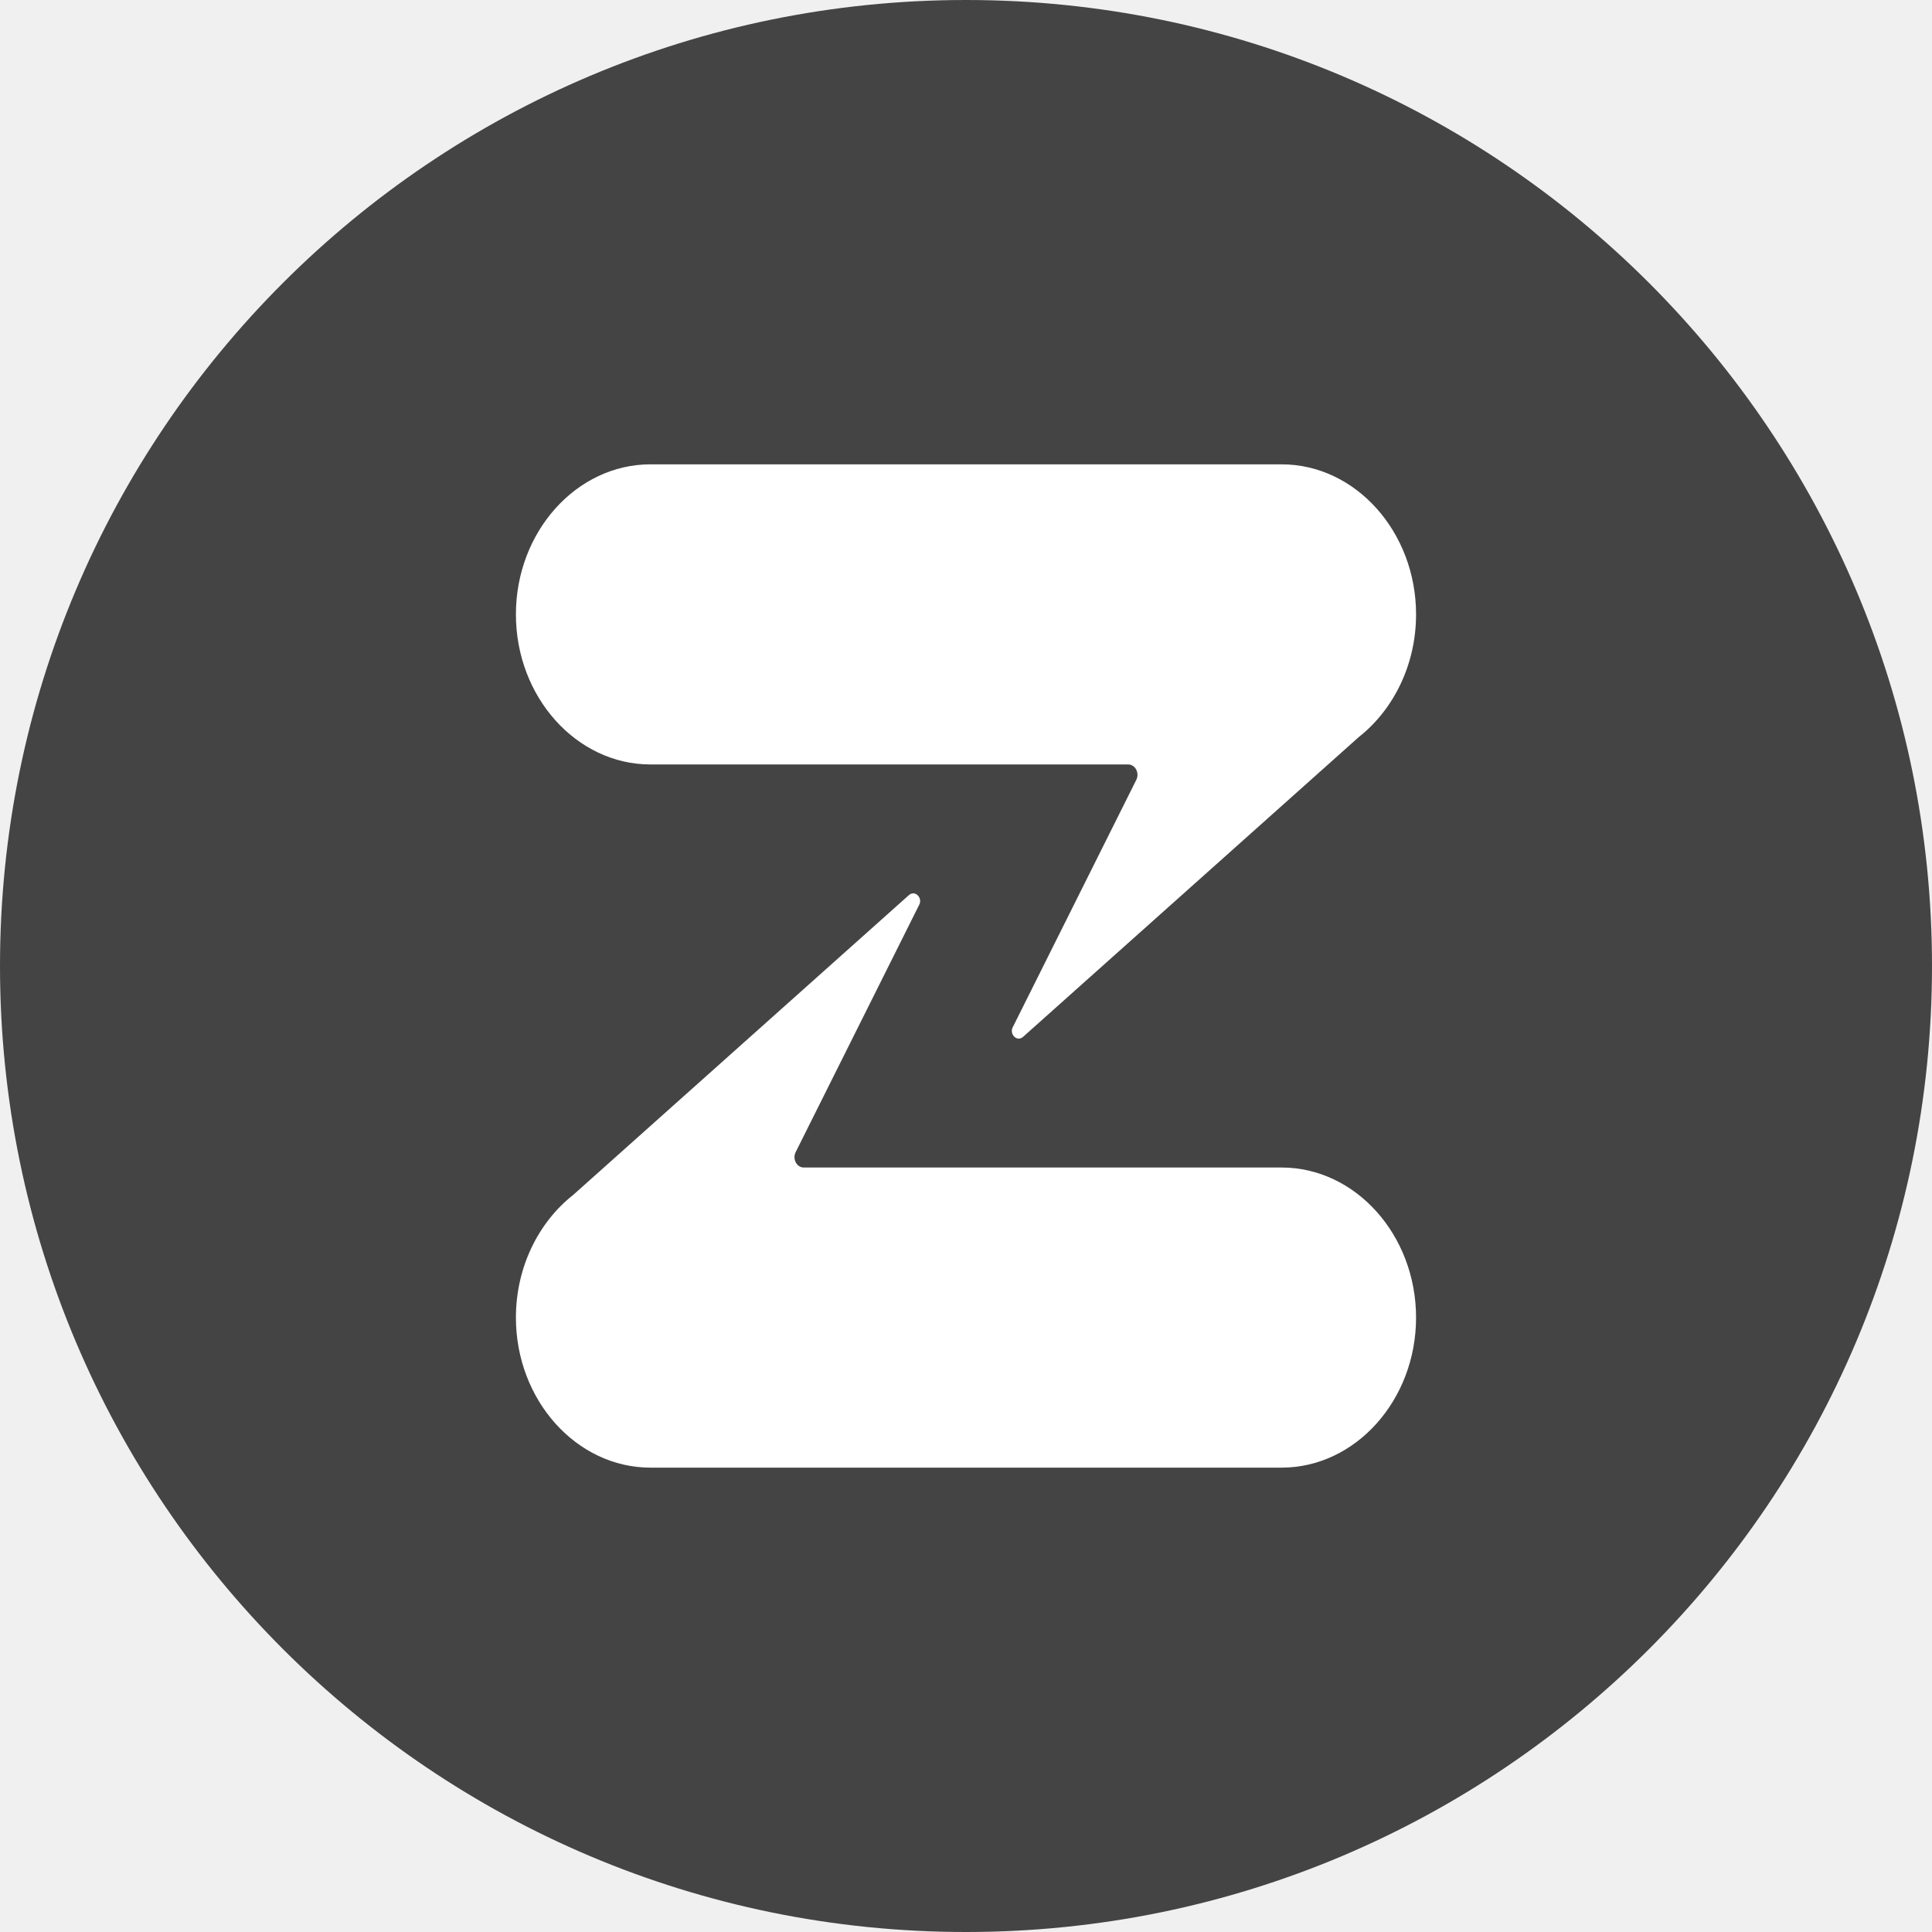
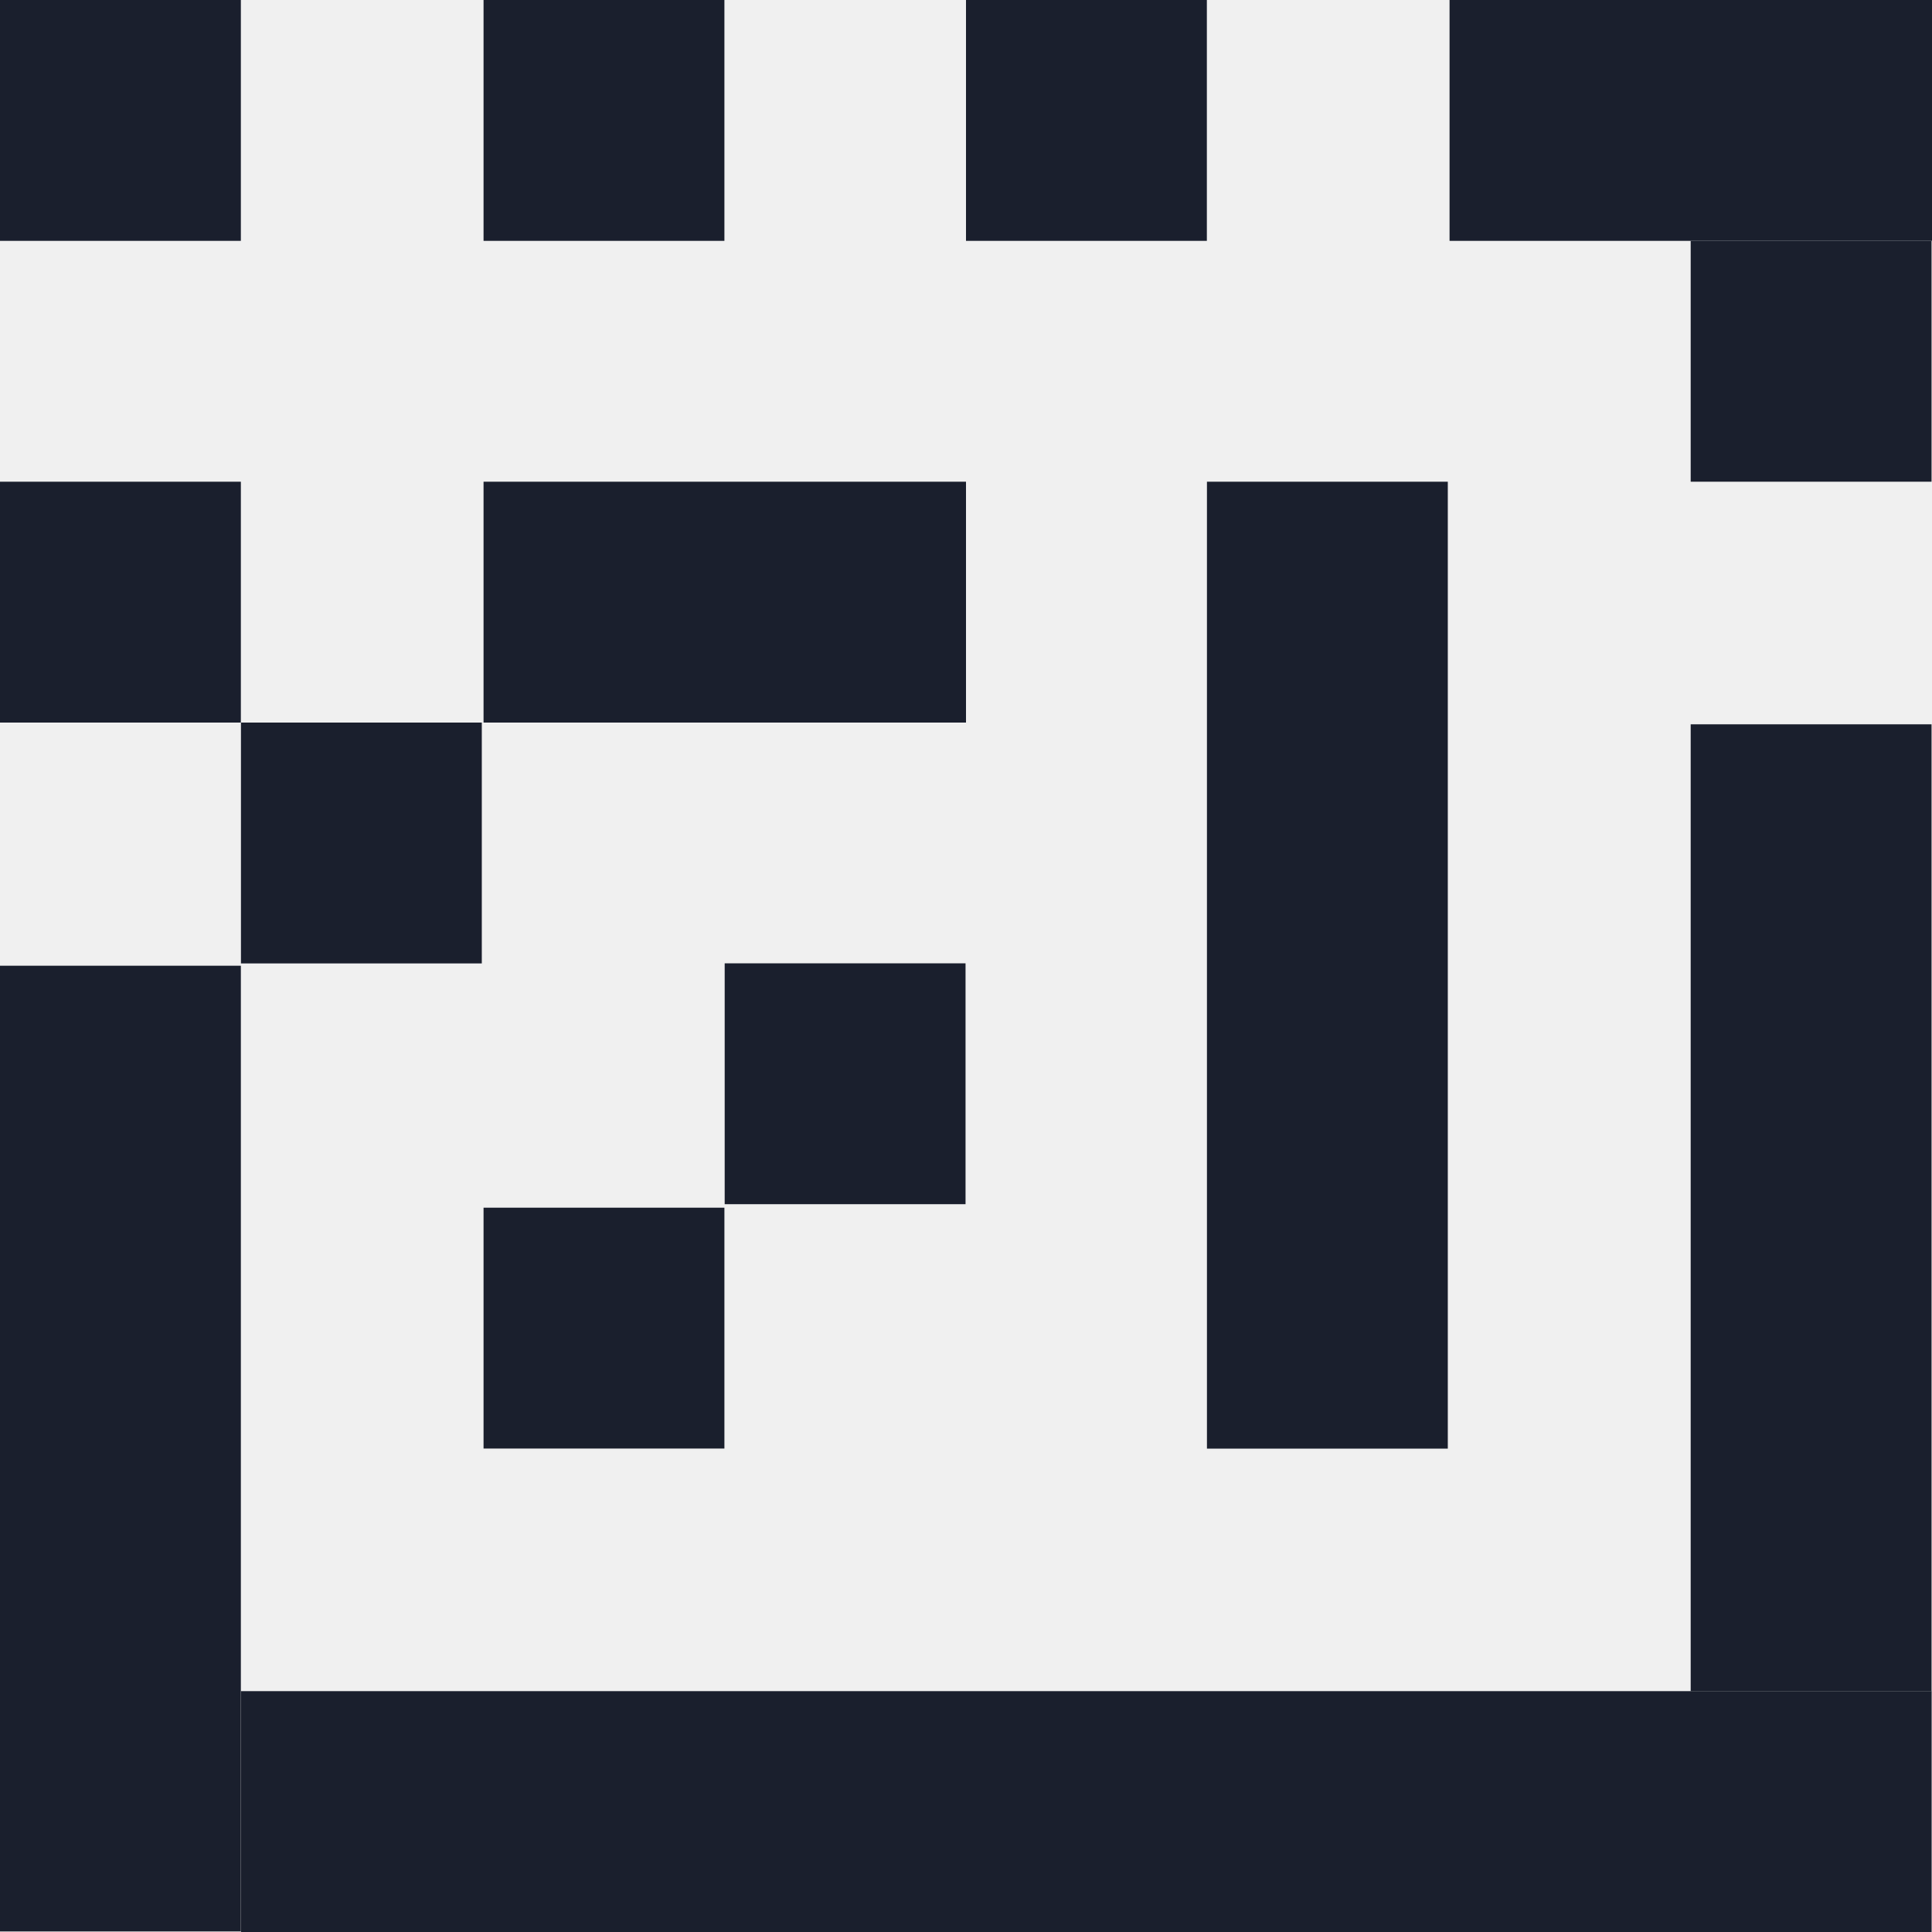
- <svg xmlns="http://www.w3.org/2000/svg" viewBox="0 0 773.12 773.12">
-   <circle cx="386.56" cy="386.56" r="386.56" fill="#444" />
-   <path d="M566.66 527.25c0 33.03-24.23 60.05-53.84 60.05H260.29c-29.61 0-53.84-27.02-53.84-60.05 0-20.22 9.09-38.2 22.93-49.09l134.37-120c2.5-2.14 5.74 1.31 3.94 4.19l-49.29 98.69c-1.38 2.76.41 6.16 3.25 6.16h191.18c29.61 0 53.83 27.03 53.83 60.05zm0-281.39c0 20.22-9.09 38.2-22.93 49.09l-134.37 120c-2.5 2.14-5.74-1.31-3.94-4.19l49.29-98.69c1.38-2.76-.41-6.16-3.25-6.16H260.29c-29.61 0-53.84-27.02-53.84-60.05s24.23-60.05 53.84-60.05h252.54c29.61 0 53.83 27.02 53.83 60.05z" fill="#fff" />
+ <svg xmlns="http://www.w3.org/2000/svg" width="21" height="21" viewBox="0 0 21 21" fill="none">
+   <path d="M2.618 0H0V2.618H2.618V0Z" fill="#1a1f2d" />
+   <path d="M7.874 0H5.256V2.618H7.874V0Z" fill="#1a1f2d" />
+   <path d="M13.118 0H10.5V2.618H13.118V0Z" fill="#1a1f2d" />
+   <path d="M2.618 5.236H0V7.854H2.618V5.236Z" fill="#1a1f2d" />
+   <path d="M2.618 10.497H0V20.994H2.618V10.497Z" fill="#1a1f2d" />
+   <path d="M5.237 7.854H2.619V10.472H5.237V7.854Z" fill="#1a1f2d" />
+   <path d="M7.874 13.127H5.256V15.745H7.874V13.127Z" fill="#1a1f2d" />
+   <path d="M10.495 10.471H7.877V13.089H10.495V10.471Z" fill="#1a1f2d" />
+   <path d="M20.996 18.382H2.619V21H20.996V18.382Z" fill="#1a1f2d" />
+   <path d="M15.737 5.236H13.119V15.746H15.737V5.236Z" fill="#1a1f2d" />
+   <path d="M20.995 7.873H18.377V18.383H20.995V7.873Z" fill="#1a1f2d" />
+   <path d="M10.5 5.236H5.256V7.854H10.5V5.236Z" fill="#1a1f2d" />
+   <path d="M20.995 2.618H18.377V5.236H20.995V2.618Z" fill="#1a1f2d" />
+   <path d="M21 0H15.756V2.618H21V0Z" fill="#1a1f2d" />
</svg>
